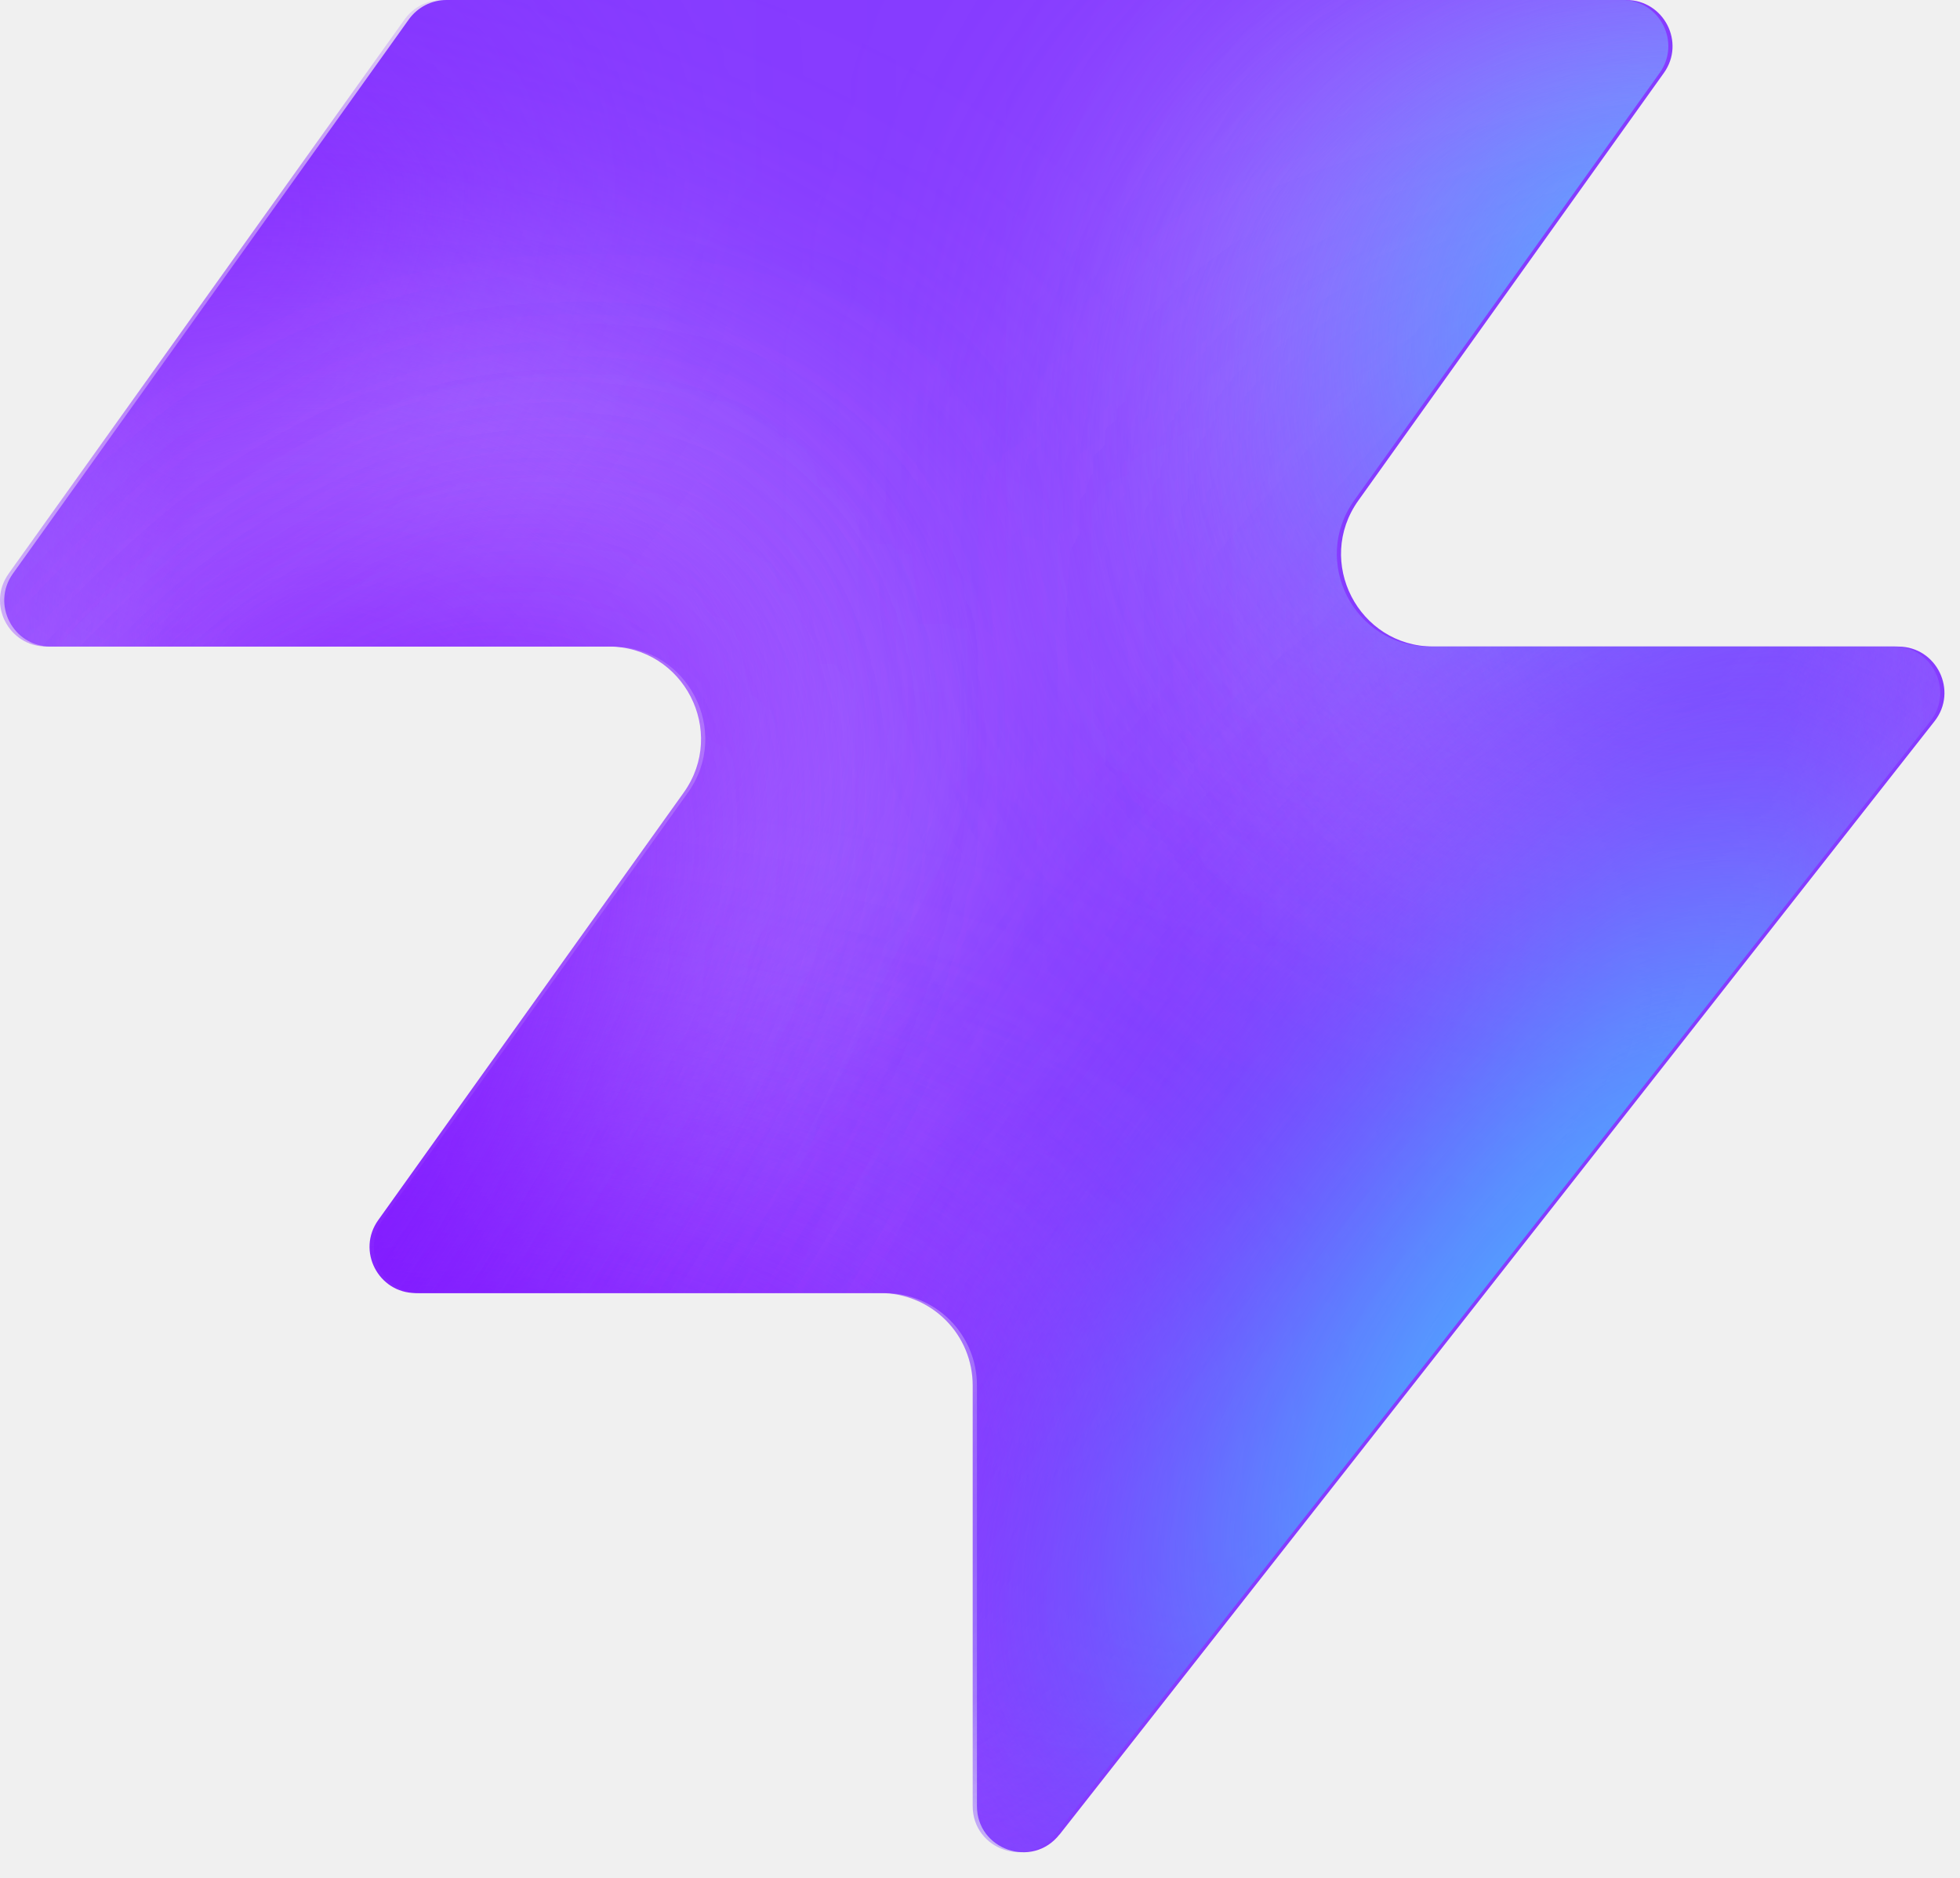
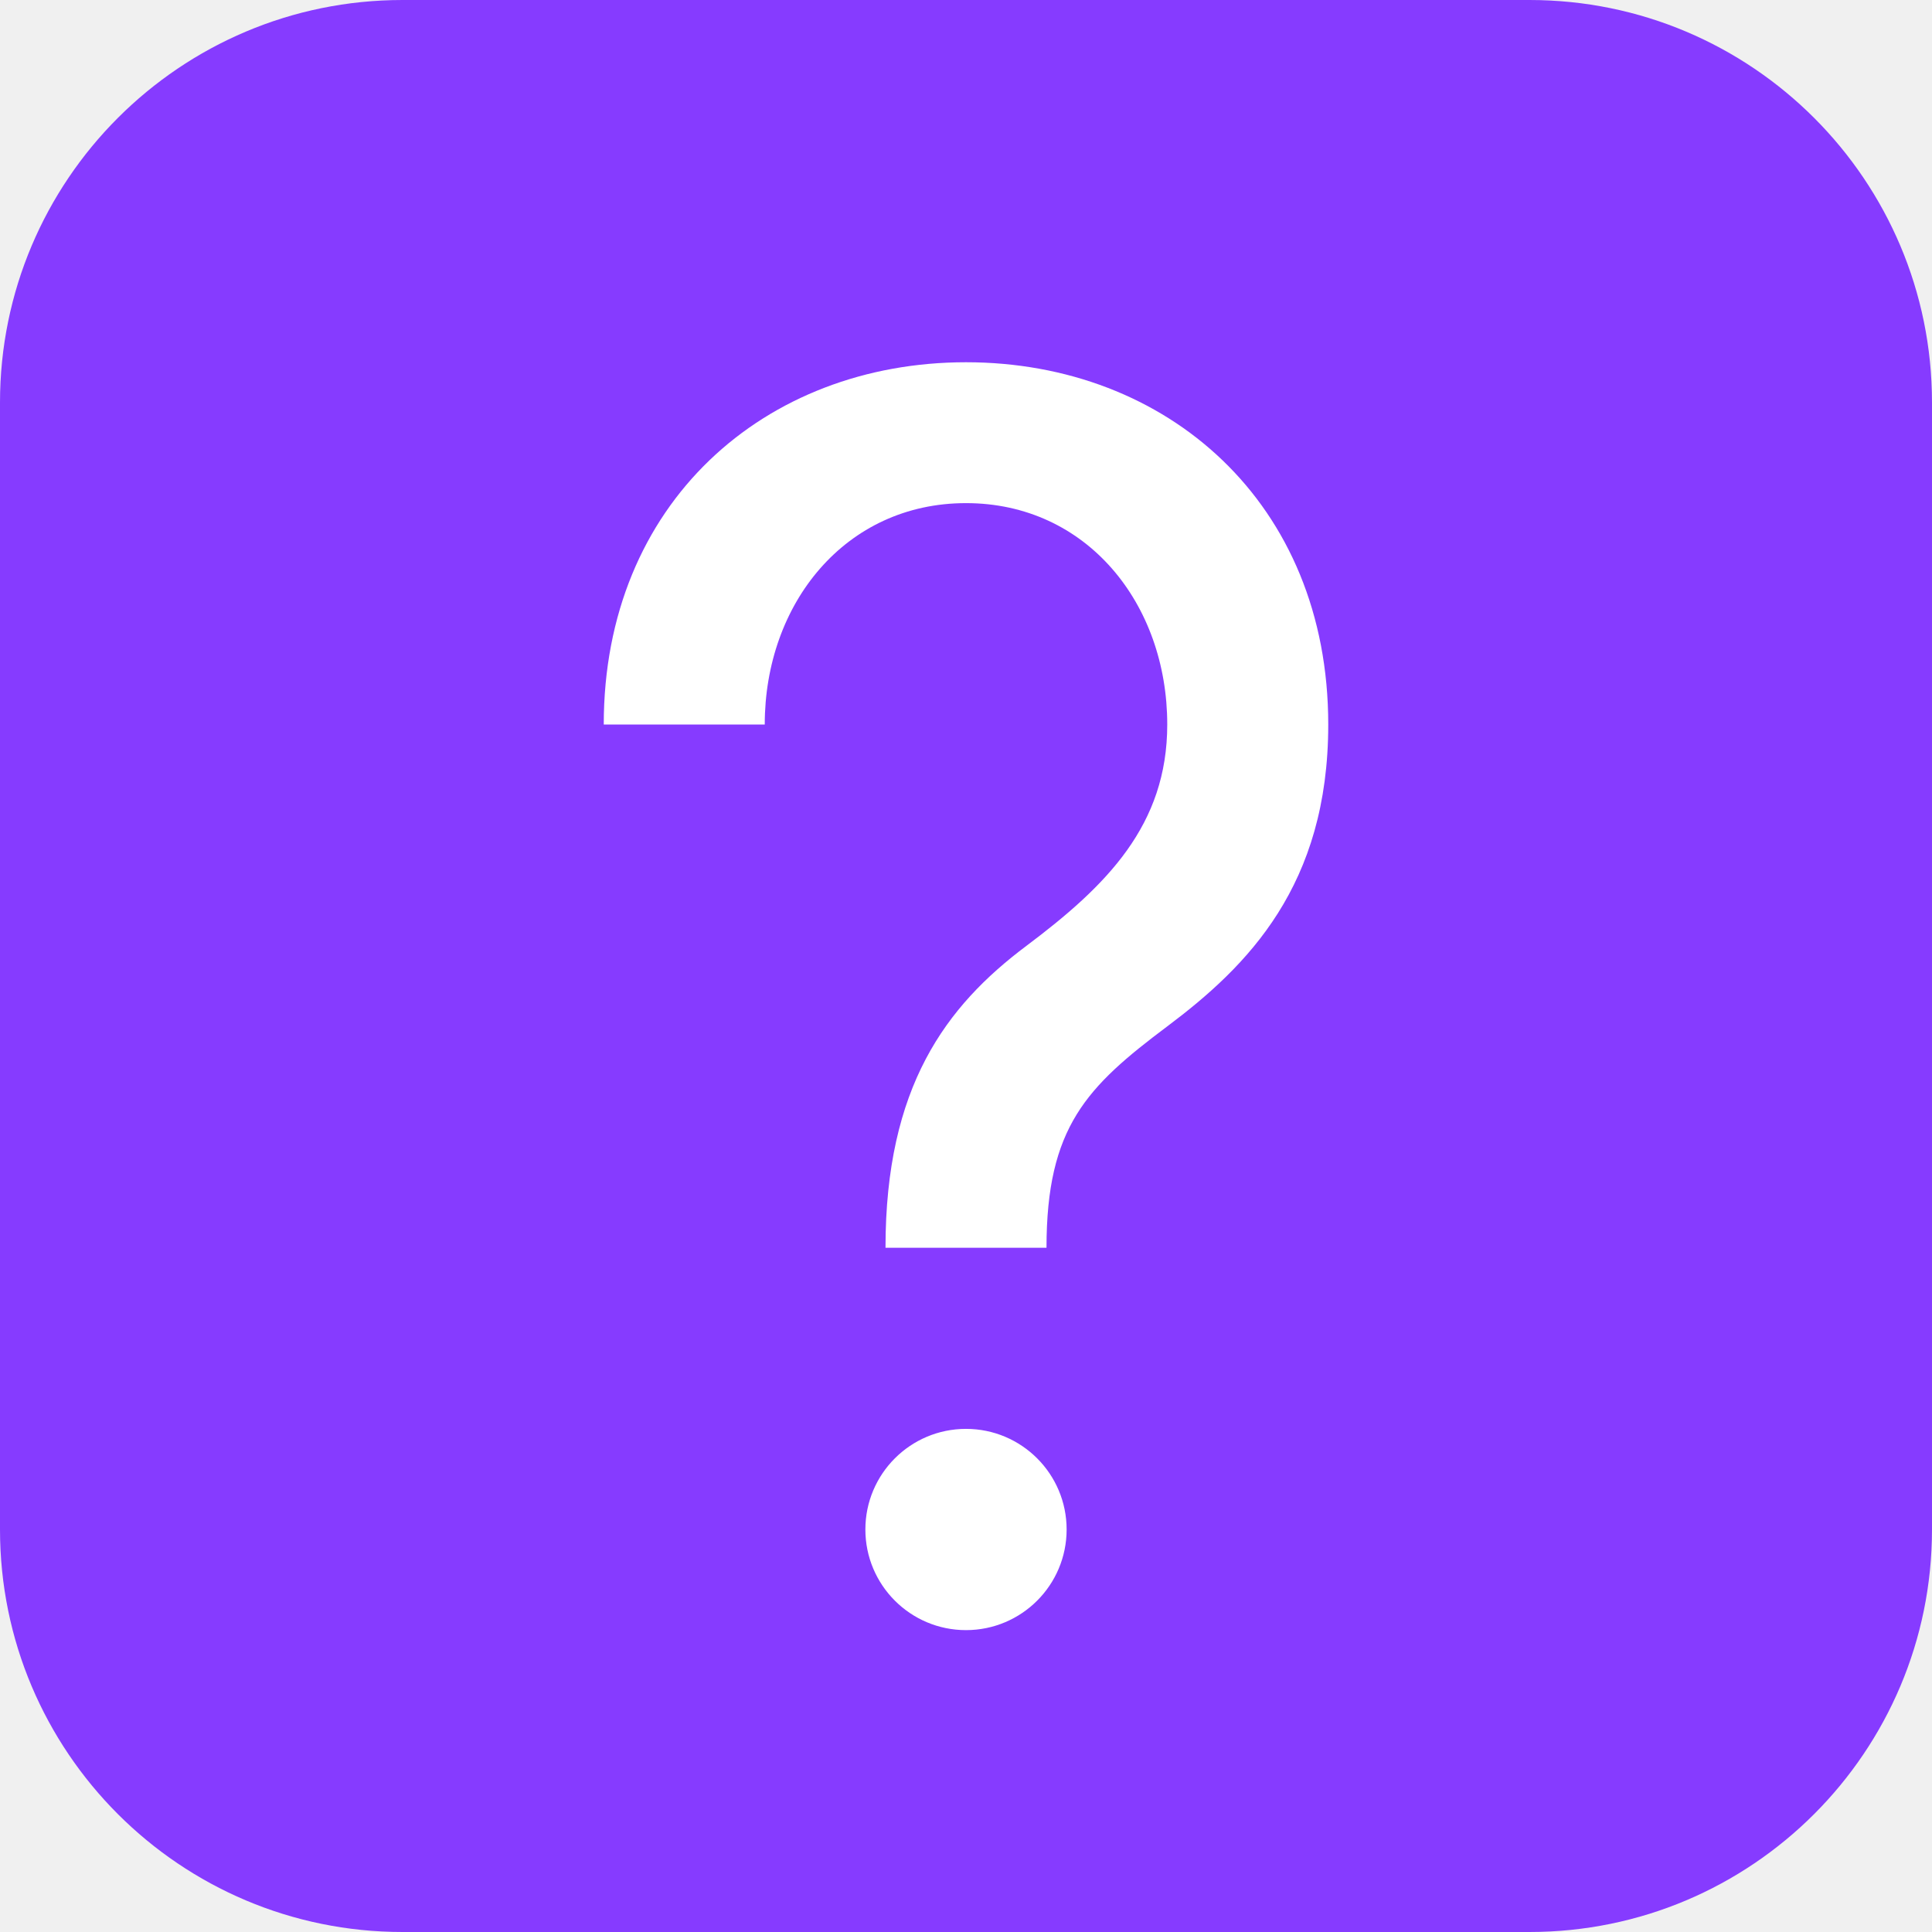
- <svg xmlns="http://www.w3.org/2000/svg" width="48" height="46" fill="none" viewBox="0 0 48 46">
-   <path fill="#863bff" d="M25.946 44.938c-.664.845-2.021.375-2.021-.698V33.937a2.26 2.26 0 0 0-2.262-2.262H10.287c-.92 0-1.456-1.04-.92-1.788l7.48-10.471c1.07-1.497 0-3.578-1.842-3.578H1.237c-.92 0-1.456-1.04-.92-1.788L10.013.474c.214-.297.556-.474.92-.474h28.894c.92 0 1.456 1.04.92 1.788l-7.48 10.471c-1.07 1.498 0 3.579 1.842 3.579h11.377c.943 0 1.473 1.088.89 1.83L25.947 44.94z" style="fill:#863bff;fill:color(display-p3 .525 .23 1);fill-opacity:1" />
-   <mask id="a" width="48" height="46" x="0" y="0" maskUnits="userSpaceOnUse" style="mask-type:alpha">
-     <path fill="#000" d="M25.842 44.938c-.664.844-2.021.375-2.021-.698V33.937a2.26 2.26 0 0 0-2.262-2.262H10.183c-.92 0-1.456-1.04-.92-1.788l7.48-10.471c1.07-1.498 0-3.579-1.842-3.579H1.133c-.92 0-1.456-1.04-.92-1.787L9.91.473c.214-.297.556-.474.92-.474h28.894c.92 0 1.456 1.04.92 1.788l-7.48 10.471c-1.07 1.498 0 3.578 1.842 3.578h11.377c.943 0 1.473 1.088.89 1.832L25.843 44.94z" style="fill:#000;fill-opacity:1" />
-   </mask>
-   <g mask="url(#a)">
-     <g filter="url(#b)">
-       <ellipse cx="5.508" cy="14.704" fill="#ede6ff" rx="5.508" ry="14.704" style="fill:#ede6ff;fill:color(display-p3 .927 .903 1);fill-opacity:1" transform="matrix(.00324 1 1 -.00324 -4.47 31.516)" />
-     </g>
-     <g filter="url(#c)">
-       <ellipse cx="10.399" cy="29.851" fill="#ede6ff" rx="10.399" ry="29.851" style="fill:#ede6ff;fill:color(display-p3 .927 .903 1);fill-opacity:1" transform="matrix(.00324 1 1 -.00324 -39.328 7.883)" />
-     </g>
-     <g filter="url(#d)">
-       <ellipse cx="5.508" cy="30.487" fill="#7e14ff" rx="5.508" ry="30.487" style="fill:#7e14ff;fill:color(display-p3 .492 .077 1);fill-opacity:1" transform="rotate(89.814 -25.913 -14.639)scale(1 -1)" />
-     </g>
-     <g filter="url(#e)">
-       <ellipse cx="5.508" cy="30.599" fill="#7e14ff" rx="5.508" ry="30.599" style="fill:#7e14ff;fill:color(display-p3 .492 .077 1);fill-opacity:1" transform="rotate(89.814 -32.644 -3.334)scale(1 -1)" />
-     </g>
-     <g filter="url(#f)">
-       <ellipse cx="5.508" cy="30.599" fill="#7e14ff" rx="5.508" ry="30.599" style="fill:#7e14ff;fill:color(display-p3 .492 .077 1);fill-opacity:1" transform="matrix(.00324 1 1 -.00324 -34.34 30.47)" />
-     </g>
-     <g filter="url(#g)">
-       <ellipse cx="14.072" cy="22.078" fill="#ede6ff" rx="14.072" ry="22.078" style="fill:#ede6ff;fill:color(display-p3 .927 .903 1);fill-opacity:1" transform="rotate(93.35 24.506 48.493)scale(-1 1)" />
-     </g>
-     <g filter="url(#h)">
-       <ellipse cx="3.47" cy="21.501" fill="#7e14ff" rx="3.47" ry="21.501" style="fill:#7e14ff;fill:color(display-p3 .492 .077 1);fill-opacity:1" transform="rotate(89.009 28.708 47.59)scale(-1 1)" />
-     </g>
-     <g filter="url(#i)">
-       <ellipse cx="3.47" cy="21.501" fill="#7e14ff" rx="3.47" ry="21.501" style="fill:#7e14ff;fill:color(display-p3 .492 .077 1);fill-opacity:1" transform="rotate(89.009 28.708 47.59)scale(-1 1)" />
-     </g>
-     <g filter="url(#j)">
-       <ellipse cx=".387" cy="8.972" fill="#7e14ff" rx="4.407" ry="29.108" style="fill:#7e14ff;fill:color(display-p3 .492 .077 1);fill-opacity:1" transform="rotate(39.51 .387 8.972)" />
-     </g>
-     <g filter="url(#k)">
-       <ellipse cx="47.523" cy="-6.092" fill="#7e14ff" rx="4.407" ry="29.108" style="fill:#7e14ff;fill:color(display-p3 .492 .077 1);fill-opacity:1" transform="rotate(37.892 47.523 -6.092)" />
-     </g>
-     <g filter="url(#l)">
-       <ellipse cx="41.412" cy="6.333" fill="#47bfff" rx="5.971" ry="9.665" style="fill:#47bfff;fill:color(display-p3 .28 .748 1);fill-opacity:1" transform="rotate(37.892 41.412 6.333)" />
-     </g>
-     <g filter="url(#m)">
-       <ellipse cx="-1.879" cy="38.332" fill="#7e14ff" rx="4.407" ry="29.108" style="fill:#7e14ff;fill:color(display-p3 .492 .077 1);fill-opacity:1" transform="rotate(37.892 -1.88 38.332)" />
-     </g>
-     <g filter="url(#n)">
-       <ellipse cx="-1.879" cy="38.332" fill="#7e14ff" rx="4.407" ry="29.108" style="fill:#7e14ff;fill:color(display-p3 .492 .077 1);fill-opacity:1" transform="rotate(37.892 -1.88 38.332)" />
-     </g>
-     <g filter="url(#o)">
-       <ellipse cx="35.651" cy="29.907" fill="#7e14ff" rx="4.407" ry="29.108" style="fill:#7e14ff;fill:color(display-p3 .492 .077 1);fill-opacity:1" transform="rotate(37.892 35.651 29.907)" />
-     </g>
-     <g filter="url(#p)">
-       <ellipse cx="38.418" cy="32.4" fill="#47bfff" rx="5.971" ry="15.297" style="fill:#47bfff;fill:color(display-p3 .28 .748 1);fill-opacity:1" transform="rotate(37.892 38.418 32.4)" />
-     </g>
-   </g>
-   <defs>
-     <filter id="b" width="60.045" height="41.654" x="-19.77" y="16.149" color-interpolation-filters="sRGB" filterUnits="userSpaceOnUse">
-       <feFlood flood-opacity="0" result="BackgroundImageFix" />
-       <feBlend in="SourceGraphic" in2="BackgroundImageFix" result="shape" />
-       <feGaussianBlur result="effect1_foregroundBlur_2002_17158" stdDeviation="7.659" />
-     </filter>
-     <filter id="c" width="90.34" height="51.437" x="-54.613" y="-7.533" color-interpolation-filters="sRGB" filterUnits="userSpaceOnUse">
-       <feFlood flood-opacity="0" result="BackgroundImageFix" />
-       <feBlend in="SourceGraphic" in2="BackgroundImageFix" result="shape" />
-       <feGaussianBlur result="effect1_foregroundBlur_2002_17158" stdDeviation="7.659" />
-     </filter>
-     <filter id="d" width="79.355" height="29.4" x="-49.64" y="2.03" color-interpolation-filters="sRGB" filterUnits="userSpaceOnUse">
-       <feFlood flood-opacity="0" result="BackgroundImageFix" />
-       <feBlend in="SourceGraphic" in2="BackgroundImageFix" result="shape" />
-       <feGaussianBlur result="effect1_foregroundBlur_2002_17158" stdDeviation="4.596" />
-     </filter>
-     <filter id="e" width="79.579" height="29.4" x="-45.045" y="20.029" color-interpolation-filters="sRGB" filterUnits="userSpaceOnUse">
-       <feFlood flood-opacity="0" result="BackgroundImageFix" />
-       <feBlend in="SourceGraphic" in2="BackgroundImageFix" result="shape" />
-       <feGaussianBlur result="effect1_foregroundBlur_2002_17158" stdDeviation="4.596" />
-     </filter>
-     <filter id="f" width="79.579" height="29.4" x="-43.513" y="21.178" color-interpolation-filters="sRGB" filterUnits="userSpaceOnUse">
-       <feFlood flood-opacity="0" result="BackgroundImageFix" />
-       <feBlend in="SourceGraphic" in2="BackgroundImageFix" result="shape" />
-       <feGaussianBlur result="effect1_foregroundBlur_2002_17158" stdDeviation="4.596" />
-     </filter>
-     <filter id="g" width="74.749" height="58.852" x="15.756" y="-17.901" color-interpolation-filters="sRGB" filterUnits="userSpaceOnUse">
-       <feFlood flood-opacity="0" result="BackgroundImageFix" />
-       <feBlend in="SourceGraphic" in2="BackgroundImageFix" result="shape" />
-       <feGaussianBlur result="effect1_foregroundBlur_2002_17158" stdDeviation="7.659" />
-     </filter>
-     <filter id="h" width="61.377" height="25.362" x="23.548" y="2.284" color-interpolation-filters="sRGB" filterUnits="userSpaceOnUse">
-       <feFlood flood-opacity="0" result="BackgroundImageFix" />
-       <feBlend in="SourceGraphic" in2="BackgroundImageFix" result="shape" />
-       <feGaussianBlur result="effect1_foregroundBlur_2002_17158" stdDeviation="4.596" />
-     </filter>
-     <filter id="i" width="61.377" height="25.362" x="23.548" y="2.284" color-interpolation-filters="sRGB" filterUnits="userSpaceOnUse">
-       <feFlood flood-opacity="0" result="BackgroundImageFix" />
-       <feBlend in="SourceGraphic" in2="BackgroundImageFix" result="shape" />
-       <feGaussianBlur result="effect1_foregroundBlur_2002_17158" stdDeviation="4.596" />
-     </filter>
-     <filter id="j" width="56.045" height="63.649" x="-27.636" y="-22.853" color-interpolation-filters="sRGB" filterUnits="userSpaceOnUse">
-       <feFlood flood-opacity="0" result="BackgroundImageFix" />
-       <feBlend in="SourceGraphic" in2="BackgroundImageFix" result="shape" />
-       <feGaussianBlur result="effect1_foregroundBlur_2002_17158" stdDeviation="4.596" />
-     </filter>
-     <filter id="k" width="54.814" height="64.646" x="20.116" y="-38.415" color-interpolation-filters="sRGB" filterUnits="userSpaceOnUse">
-       <feFlood flood-opacity="0" result="BackgroundImageFix" />
-       <feBlend in="SourceGraphic" in2="BackgroundImageFix" result="shape" />
-       <feGaussianBlur result="effect1_foregroundBlur_2002_17158" stdDeviation="4.596" />
-     </filter>
-     <filter id="l" width="33.541" height="35.313" x="24.641" y="-11.323" color-interpolation-filters="sRGB" filterUnits="userSpaceOnUse">
-       <feFlood flood-opacity="0" result="BackgroundImageFix" />
-       <feBlend in="SourceGraphic" in2="BackgroundImageFix" result="shape" />
-       <feGaussianBlur result="effect1_foregroundBlur_2002_17158" stdDeviation="4.596" />
-     </filter>
-     <filter id="m" width="54.814" height="64.646" x="-29.286" y="6.009" color-interpolation-filters="sRGB" filterUnits="userSpaceOnUse">
-       <feFlood flood-opacity="0" result="BackgroundImageFix" />
-       <feBlend in="SourceGraphic" in2="BackgroundImageFix" result="shape" />
-       <feGaussianBlur result="effect1_foregroundBlur_2002_17158" stdDeviation="4.596" />
-     </filter>
-     <filter id="n" width="54.814" height="64.646" x="-29.286" y="6.009" color-interpolation-filters="sRGB" filterUnits="userSpaceOnUse">
-       <feFlood flood-opacity="0" result="BackgroundImageFix" />
-       <feBlend in="SourceGraphic" in2="BackgroundImageFix" result="shape" />
-       <feGaussianBlur result="effect1_foregroundBlur_2002_17158" stdDeviation="4.596" />
-     </filter>
-     <filter id="o" width="54.814" height="64.646" x="8.244" y="-2.416" color-interpolation-filters="sRGB" filterUnits="userSpaceOnUse">
-       <feFlood flood-opacity="0" result="BackgroundImageFix" />
-       <feBlend in="SourceGraphic" in2="BackgroundImageFix" result="shape" />
-       <feGaussianBlur result="effect1_foregroundBlur_2002_17158" stdDeviation="4.596" />
-     </filter>
-     <filter id="p" width="39.409" height="43.623" x="18.713" y="10.588" color-interpolation-filters="sRGB" filterUnits="userSpaceOnUse">
-       <feFlood flood-opacity="0" result="BackgroundImageFix" />
-       <feBlend in="SourceGraphic" in2="BackgroundImageFix" result="shape" />
-       <feGaussianBlur result="effect1_foregroundBlur_2002_17158" stdDeviation="4.596" />
-     </filter>
-   </defs>
+ <svg xmlns="http://www.w3.org/2000/svg" width="48" height="48" viewBox="0 0 48 48">
+   <rect width="48" height="48" rx="10" fill="#863bff" />
+   <circle cx="24" cy="38" r="2.5" fill="#fff" />
+   <path d="M15 18c0-5.5 4-9 9-9s9 3.5 9 9c0 4-2 6-4 7.5S26 28 26 31h-4c0-4 1.5-6 3.5-7.5S29 20.5 29 18c0-3-2-5.5-5-5.5S19 15 19 18h-4z" fill="#fff" />
</svg>
